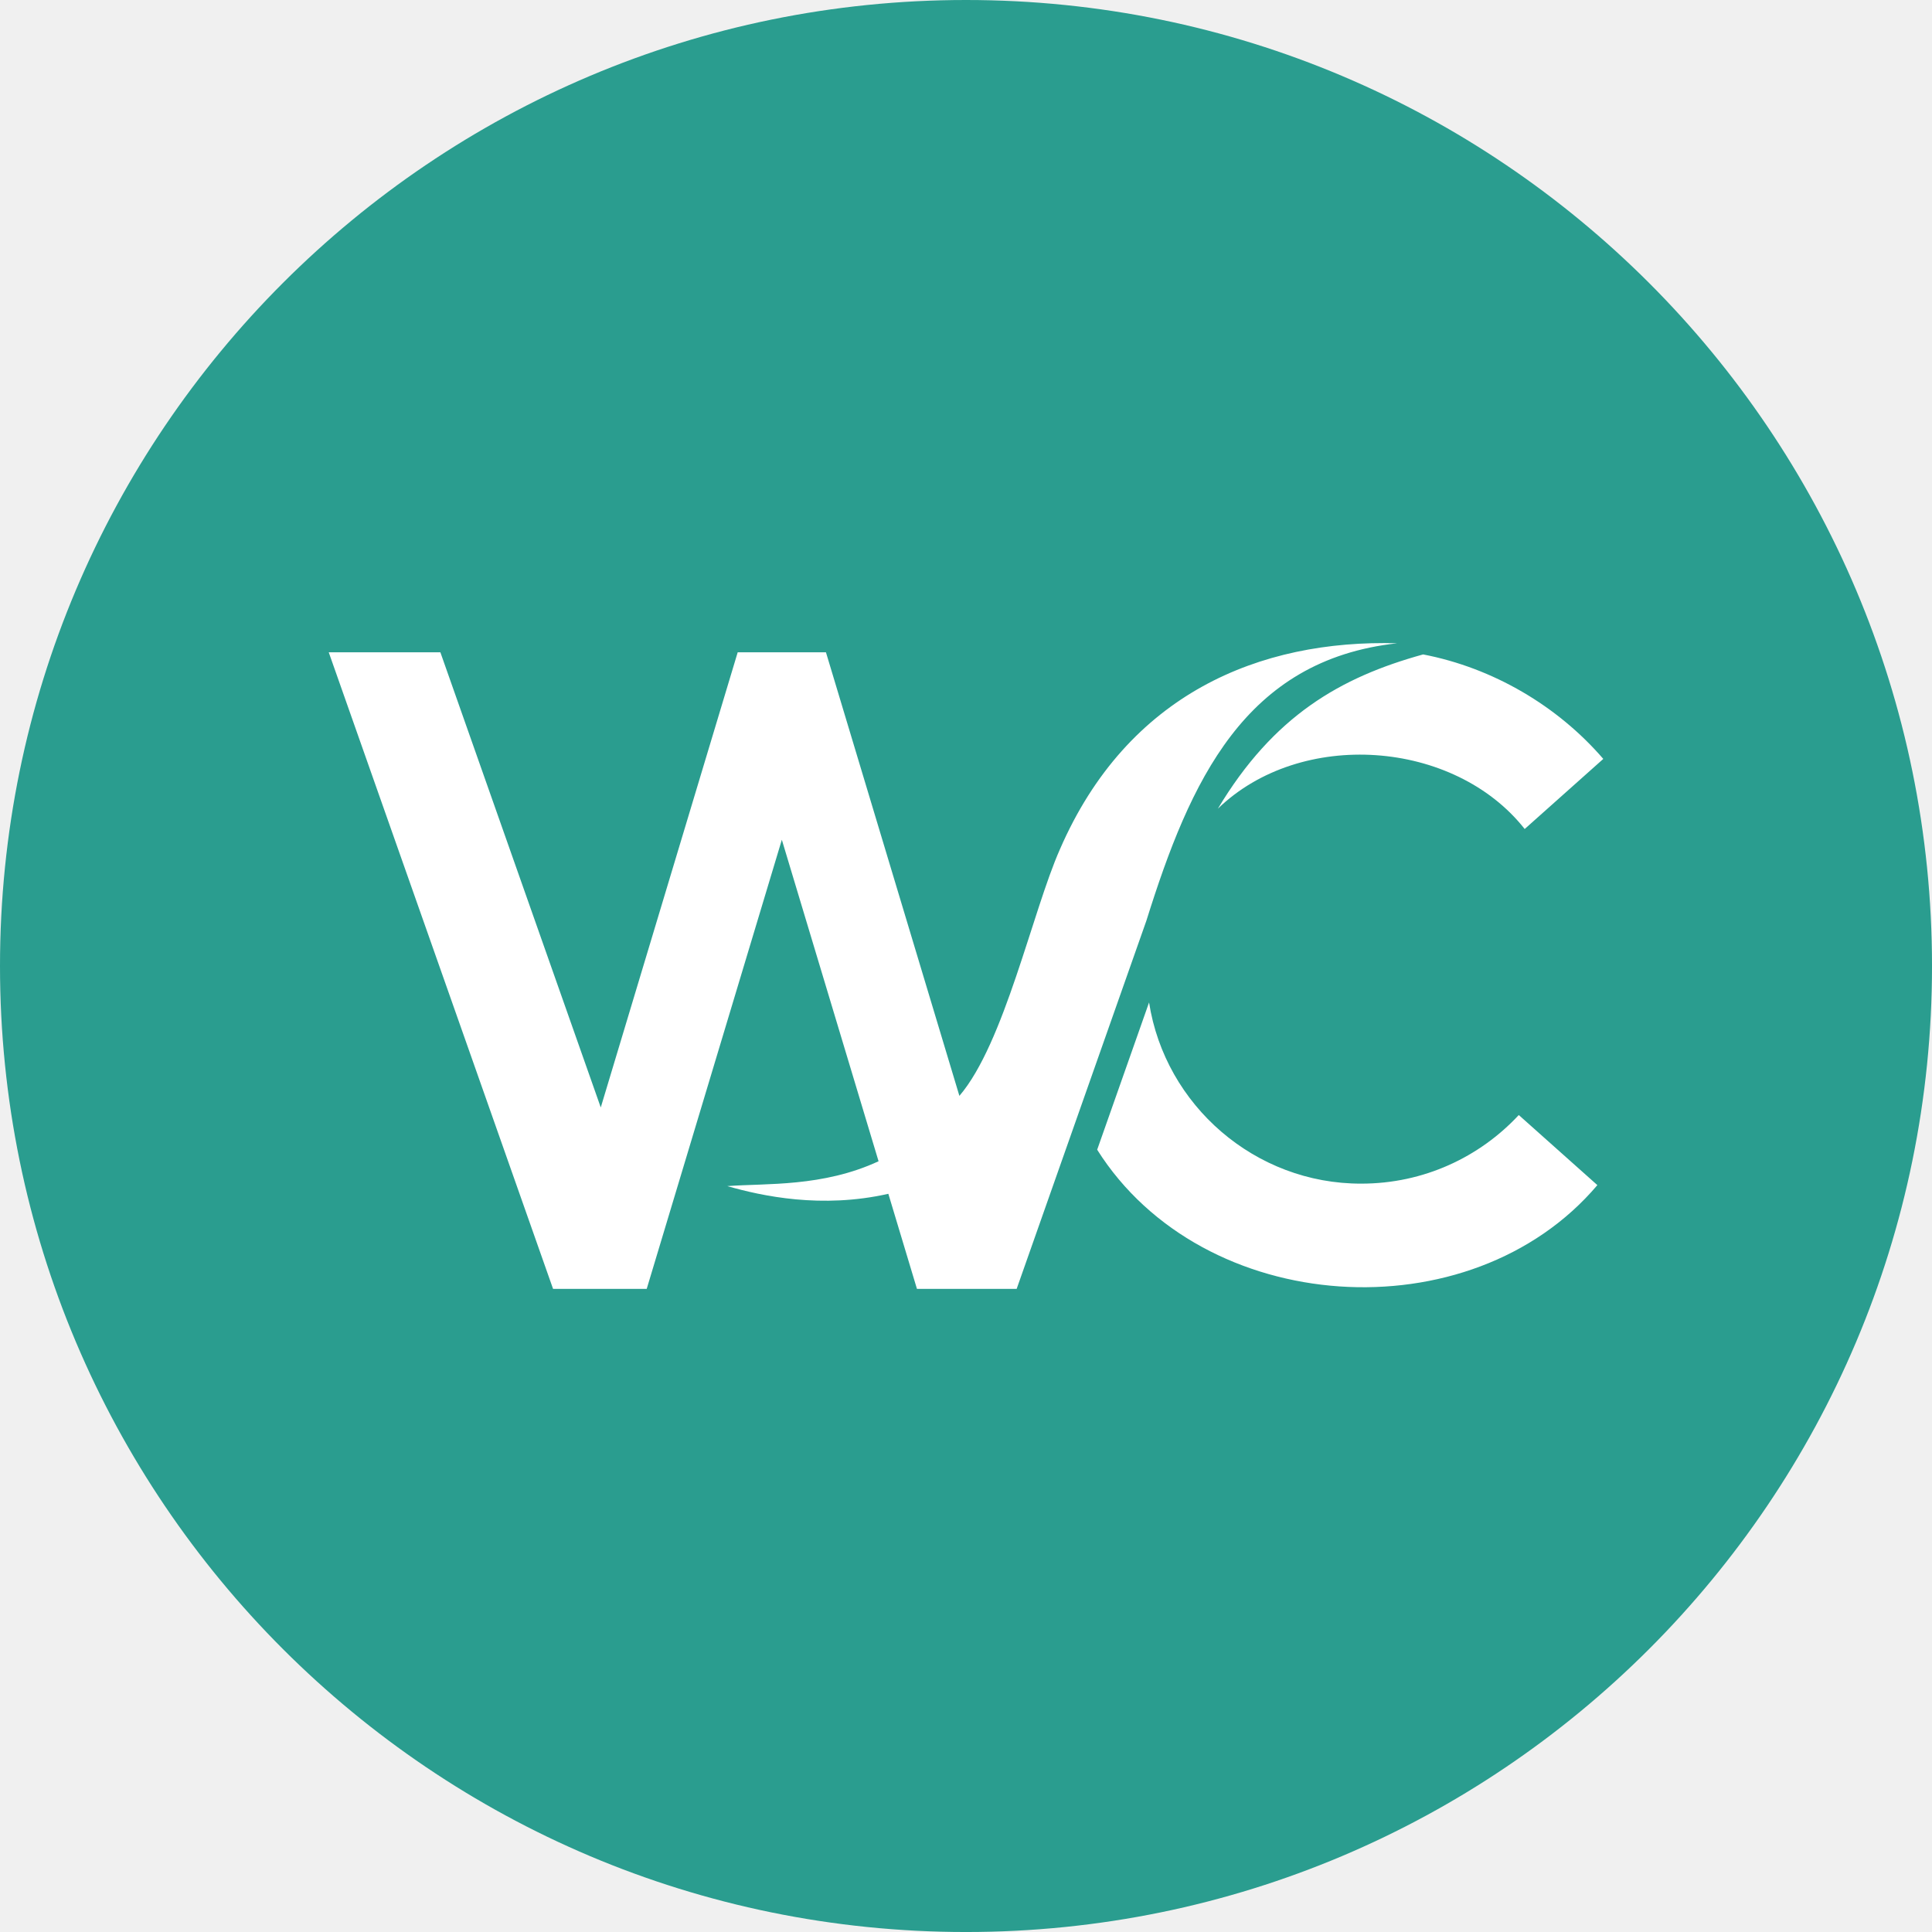
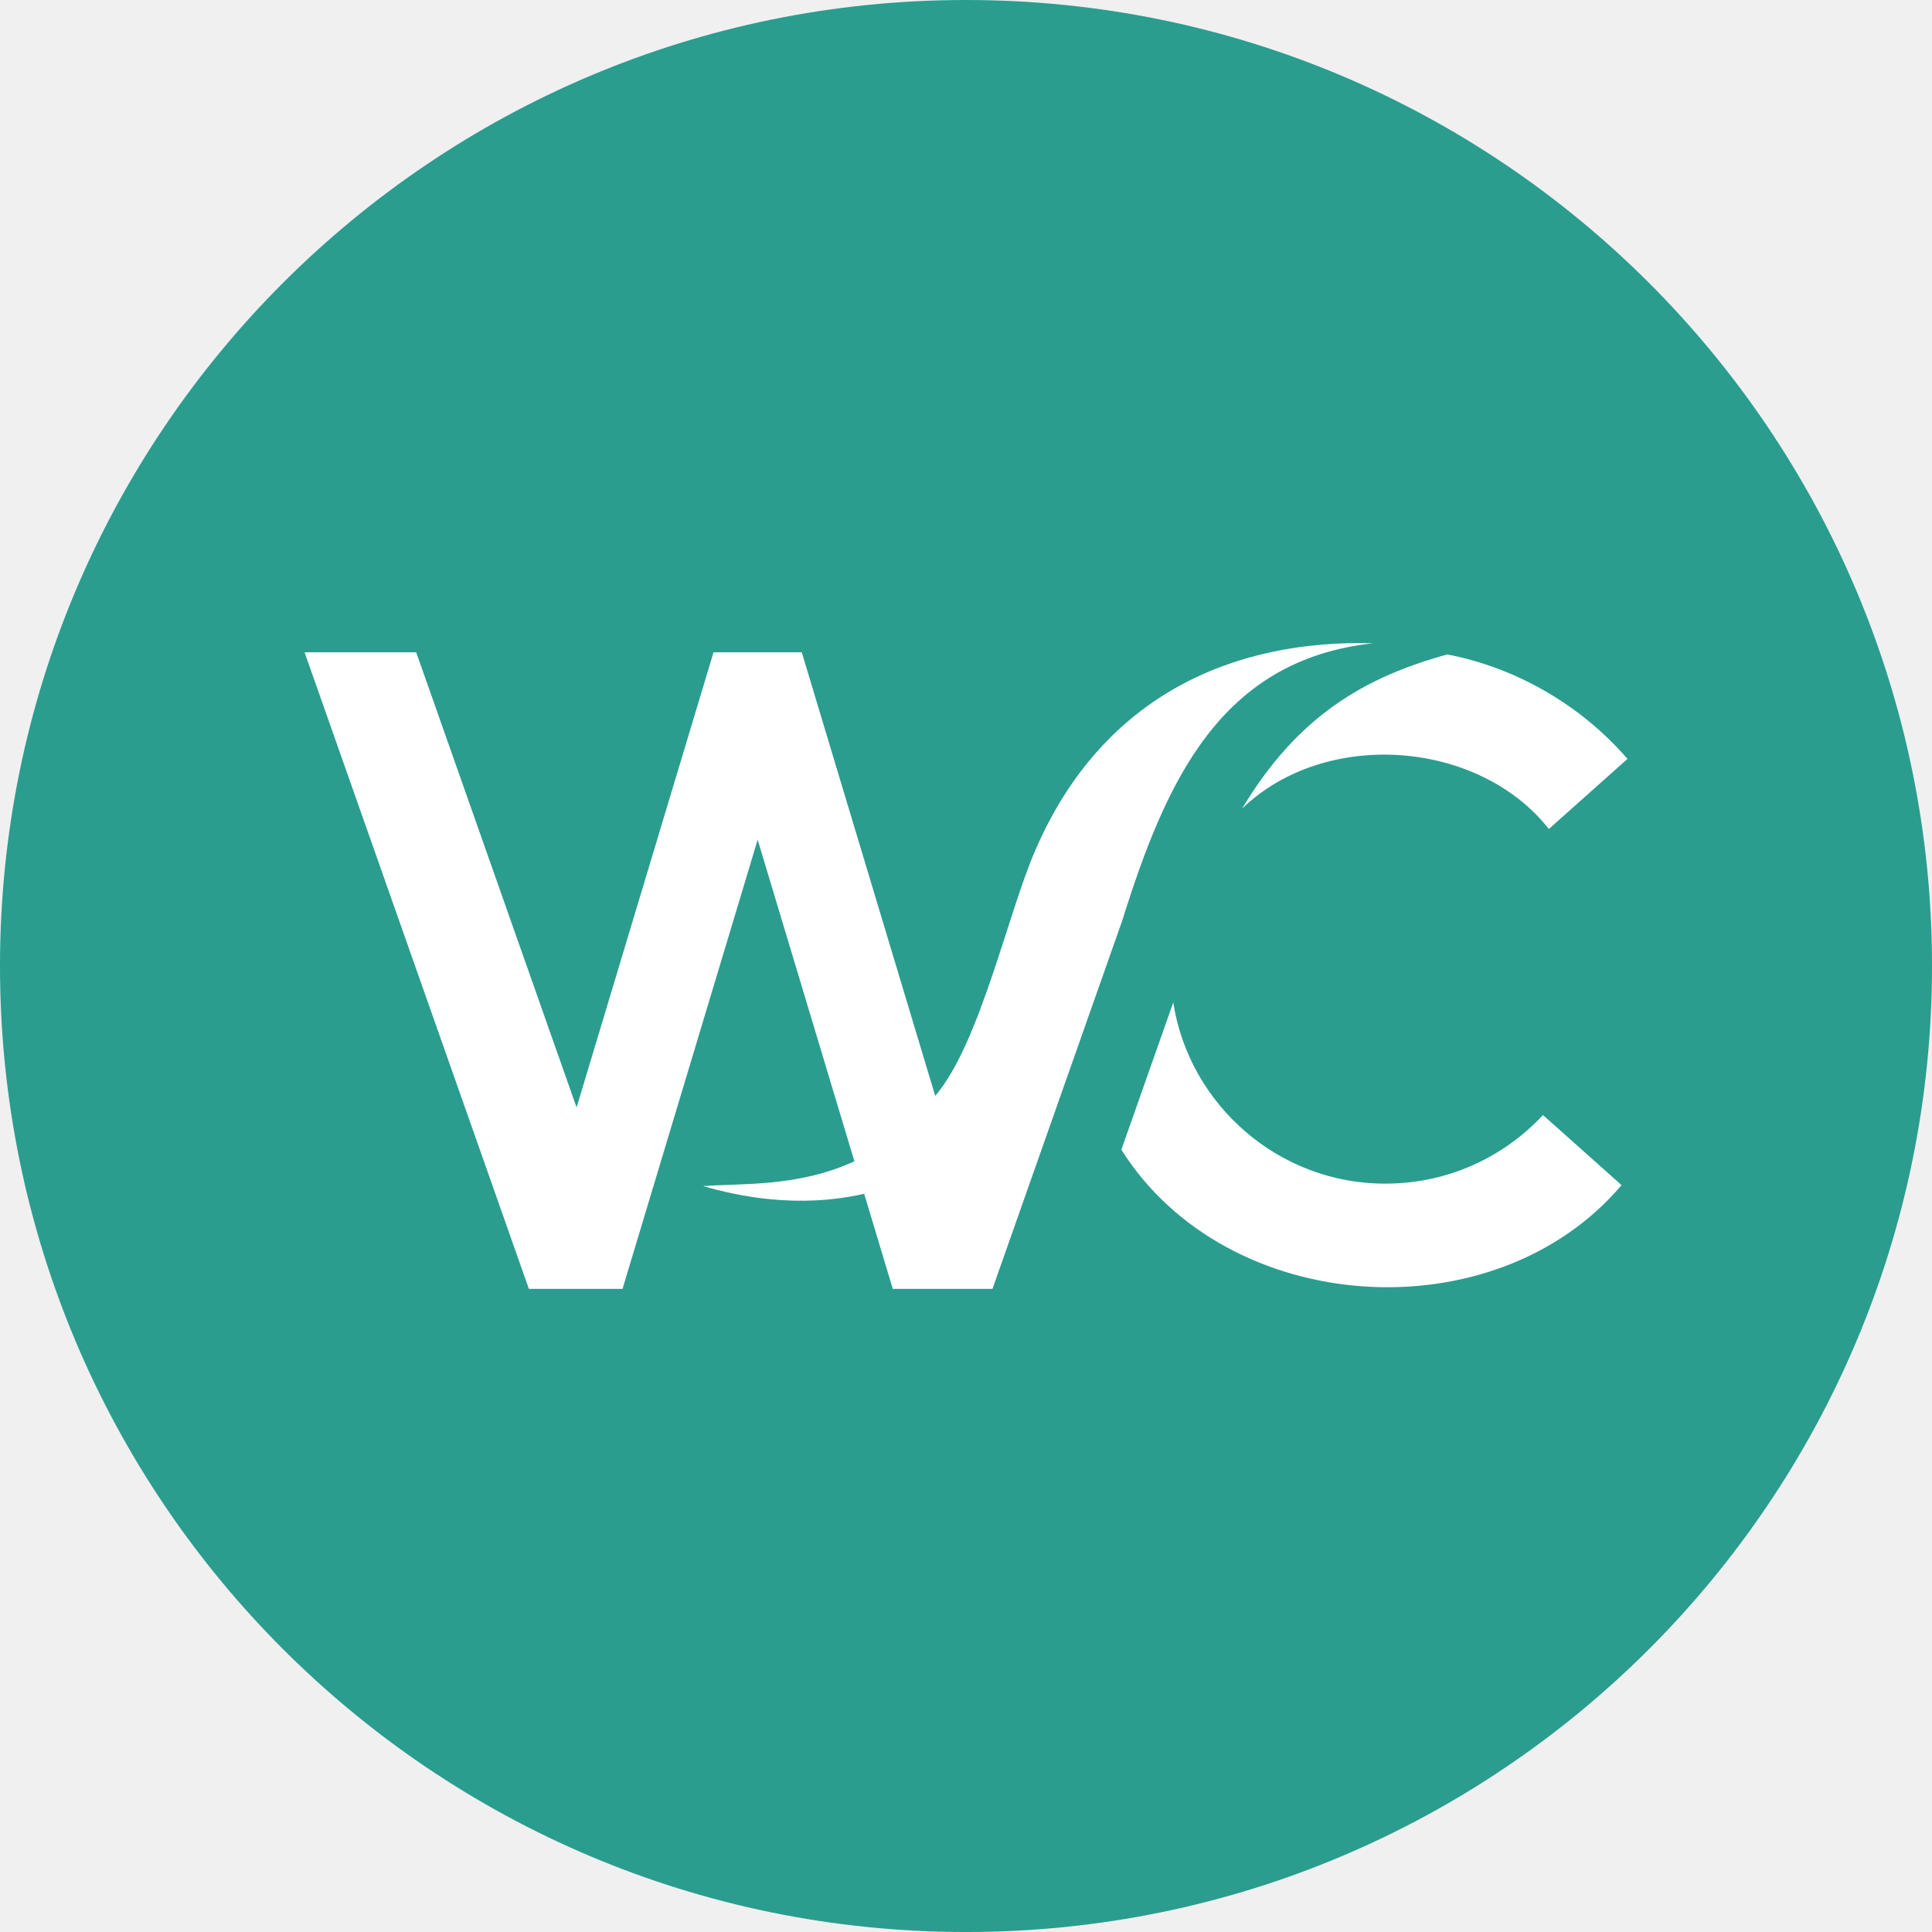
<svg xmlns="http://www.w3.org/2000/svg" id="_圖層_2" data-name="圖層 2" viewBox="0 0 1598.11 1598.11">
  <defs>
    <style>
      .cls-1 {
        fill: #2a9d8f;
      }

      .cls-2 {
        fill: #fff;
      }
    </style>
  </defs>
  <g id="_圖層_2-2" data-name="圖層 2">
    <circle class="cls-1" cx="799.06" cy="799.06" r="799.06" />
-     <path class="cls-2" d="M1256.3,922.33l65.01,57.97c-104.9,123.82-326.32,109.39-413.75-29.28l42.92-121.81c13.28,85.19,87.81,150.13,175.6,149.87,51.43,0,97.75-21.83,130.21-56.74ZM948.31,761.43c36.2-115.49,81.09-215.49,207.42-229.33-113.56-3.19-223.13,41.68-279.06,170.59-22.53,50.85-45.97,160.55-83.08,203.79l-110.38-366.91h-73l-113.27,376.5-132.67-376.5h-92.34l185.56,526.58h77.45l111.78-371.53,80.01,265.95c-46.24,21.42-92.94,18.14-125.13,20.55,28.76,8.26,78.1,18.86,133.22,6.36l23.67,78.67h82.46c.47-1.39,29.42-83.5,29.89-84.85h0c13.55-38.46,63.04-178.98,77.48-219.88ZM1007.39,668.93c68.57-66.4,195.43-57.22,253.8,16.8l65.02-57.98c-37.83-43.84-91.19-75.29-149.03-86.42-68.48,18.92-123.77,50.81-169.79,127.6Z" />
+     <path class="cls-2" d="M1276.3,922.33l65.01,57.97c-104.9,123.82-326.32,109.39-413.75-29.28l42.92-121.81c13.28,85.19,87.81,150.13,175.6,149.87,51.43,0,97.75-21.83,130.21-56.74ZM928.31,761.43c36.2-115.49,81.09-215.49,207.42-229.33-113.56-3.19-223.13,41.68-279.06,170.59-22.53,50.85-45.97,160.55-83.08,203.79l-110.38-366.91h-73l-113.27,376.5-132.67-376.5h-92.34l185.56,526.58h77.45l111.78-371.53,80.01,265.95c-46.24,21.42-92.94,18.14-125.13,20.55,28.76,8.26,78.1,18.86,133.22,6.36l23.67,78.67h82.46c.47-1.39,29.42-83.5,29.89-84.85h0c13.55-38.46,63.04-178.98,77.48-219.88ZM1027.39,668.93c68.57-66.4,195.43-57.22,253.8,16.8l65.02-57.98c-37.83-43.84-91.19-75.29-149.03-86.42-68.48,18.92-123.77,50.81-169.79,127.6Z" />
  </g>
</svg>
